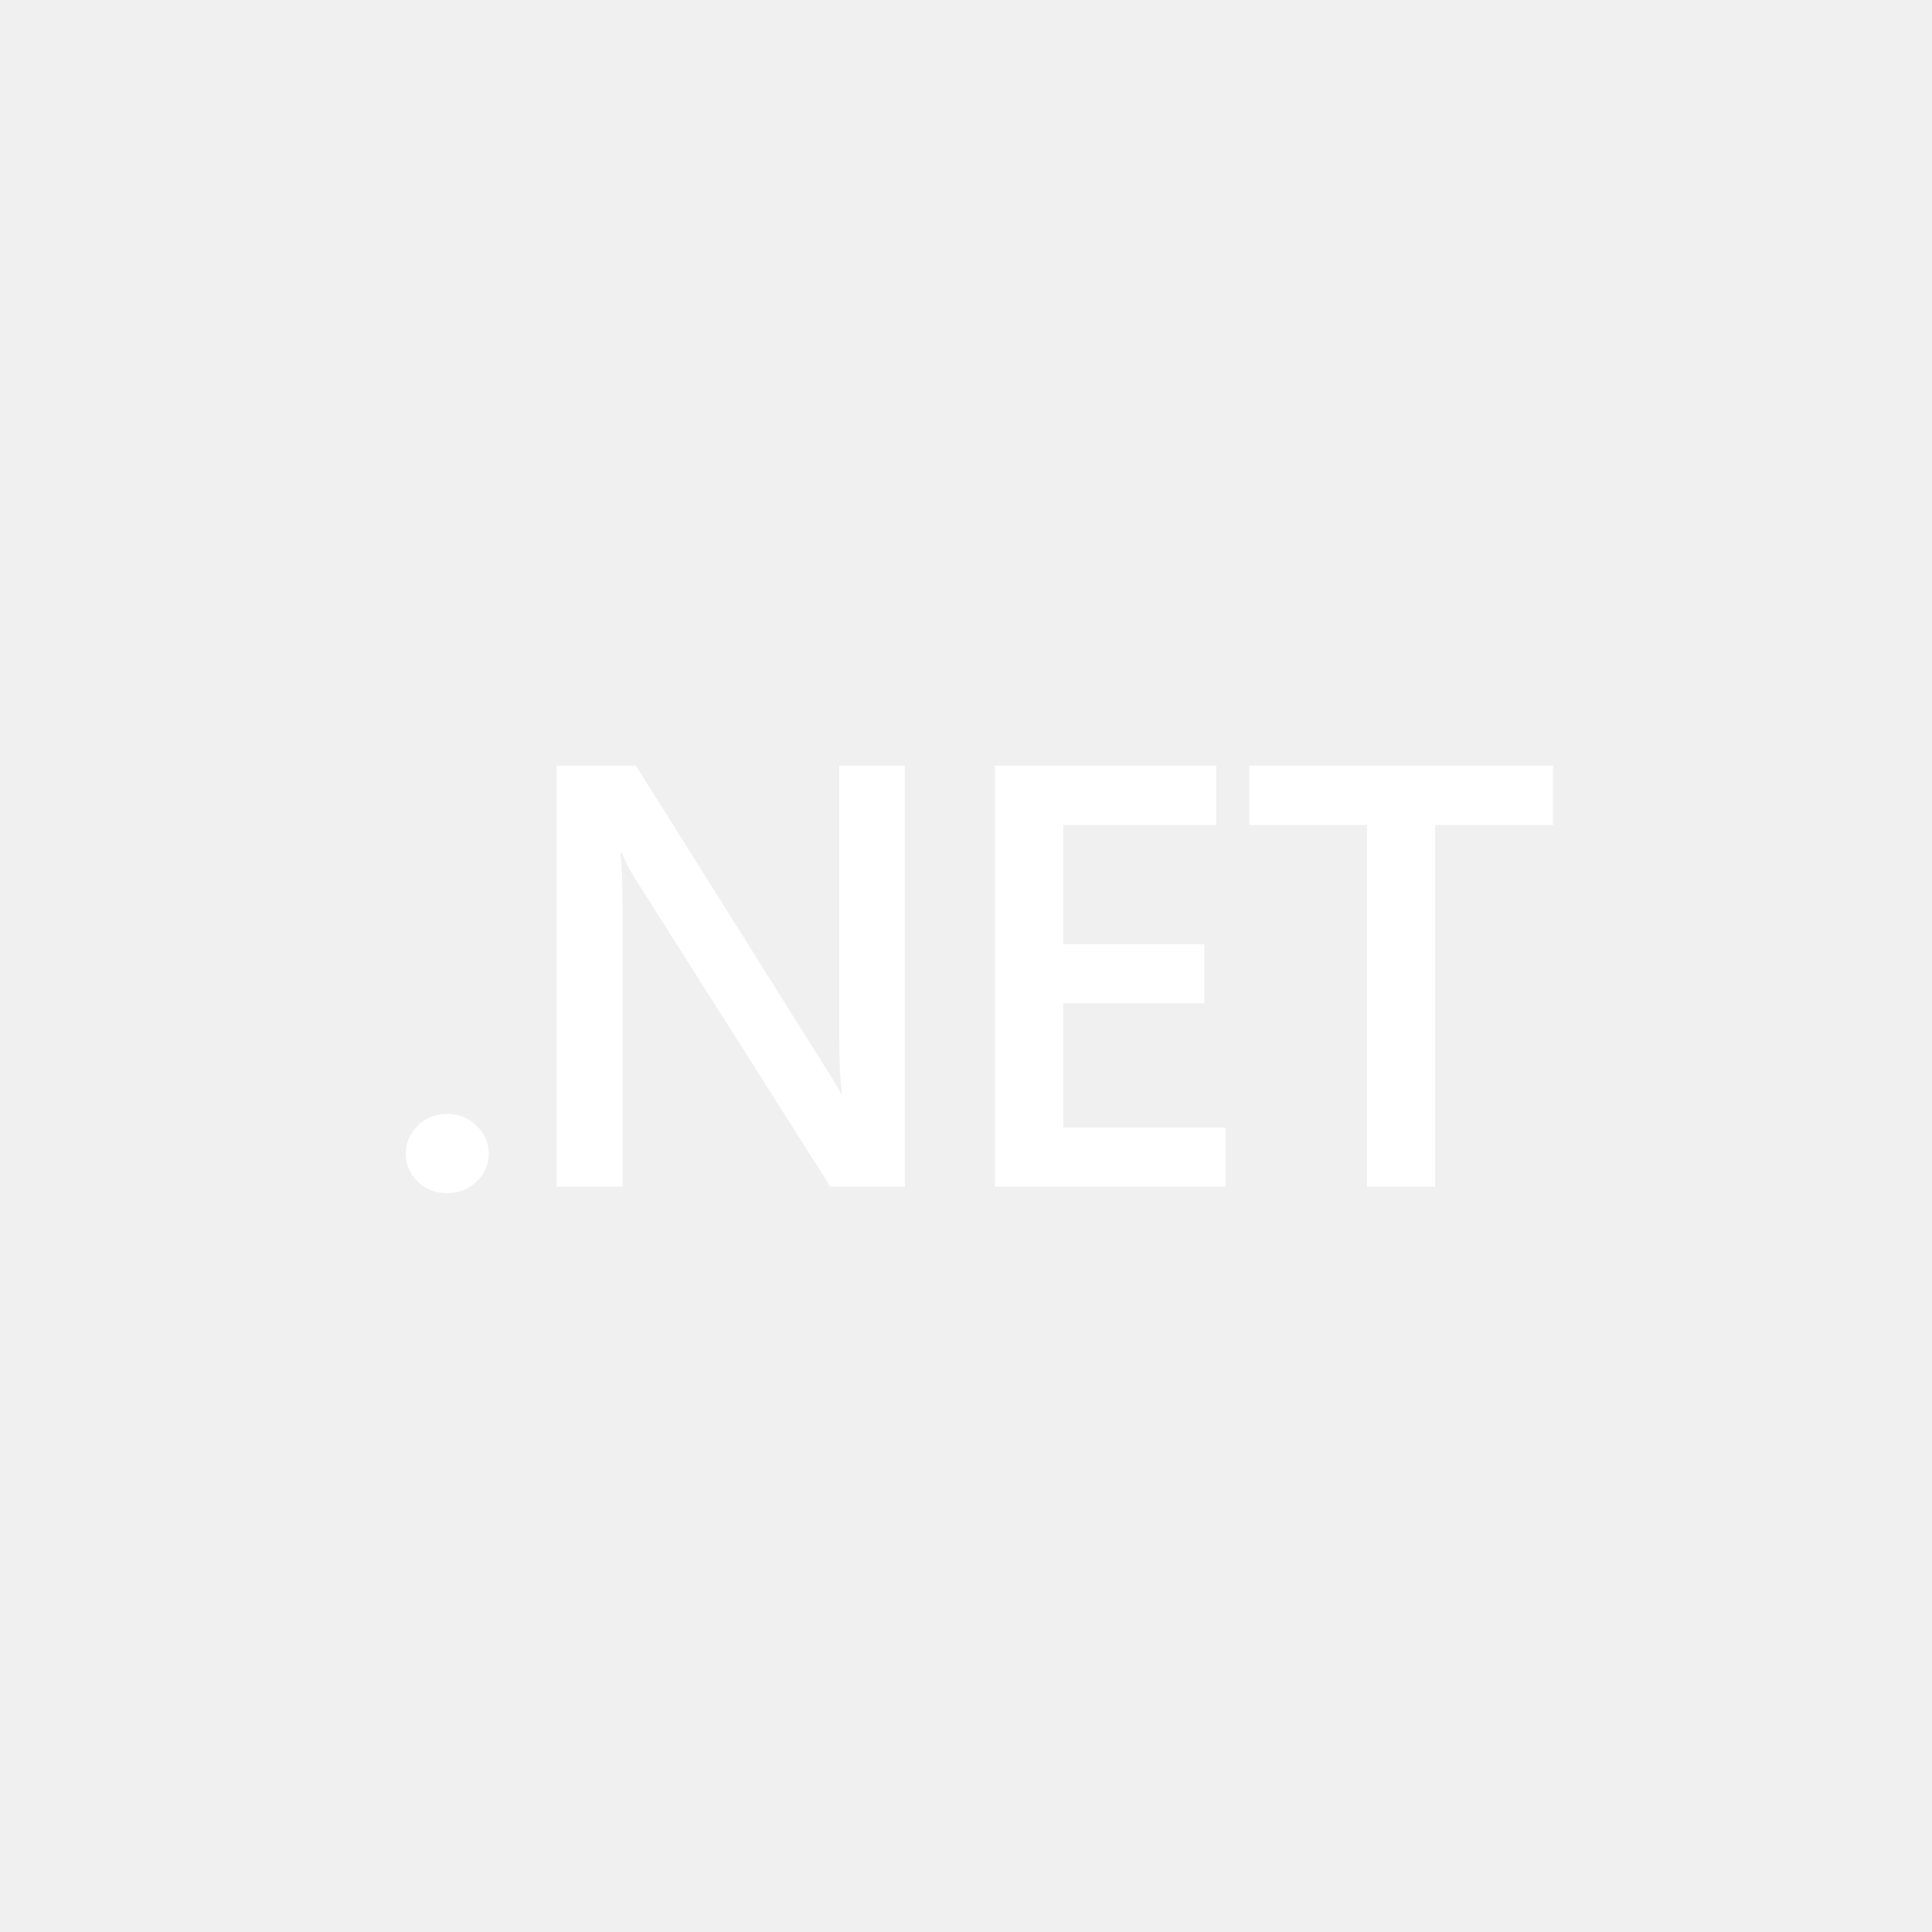
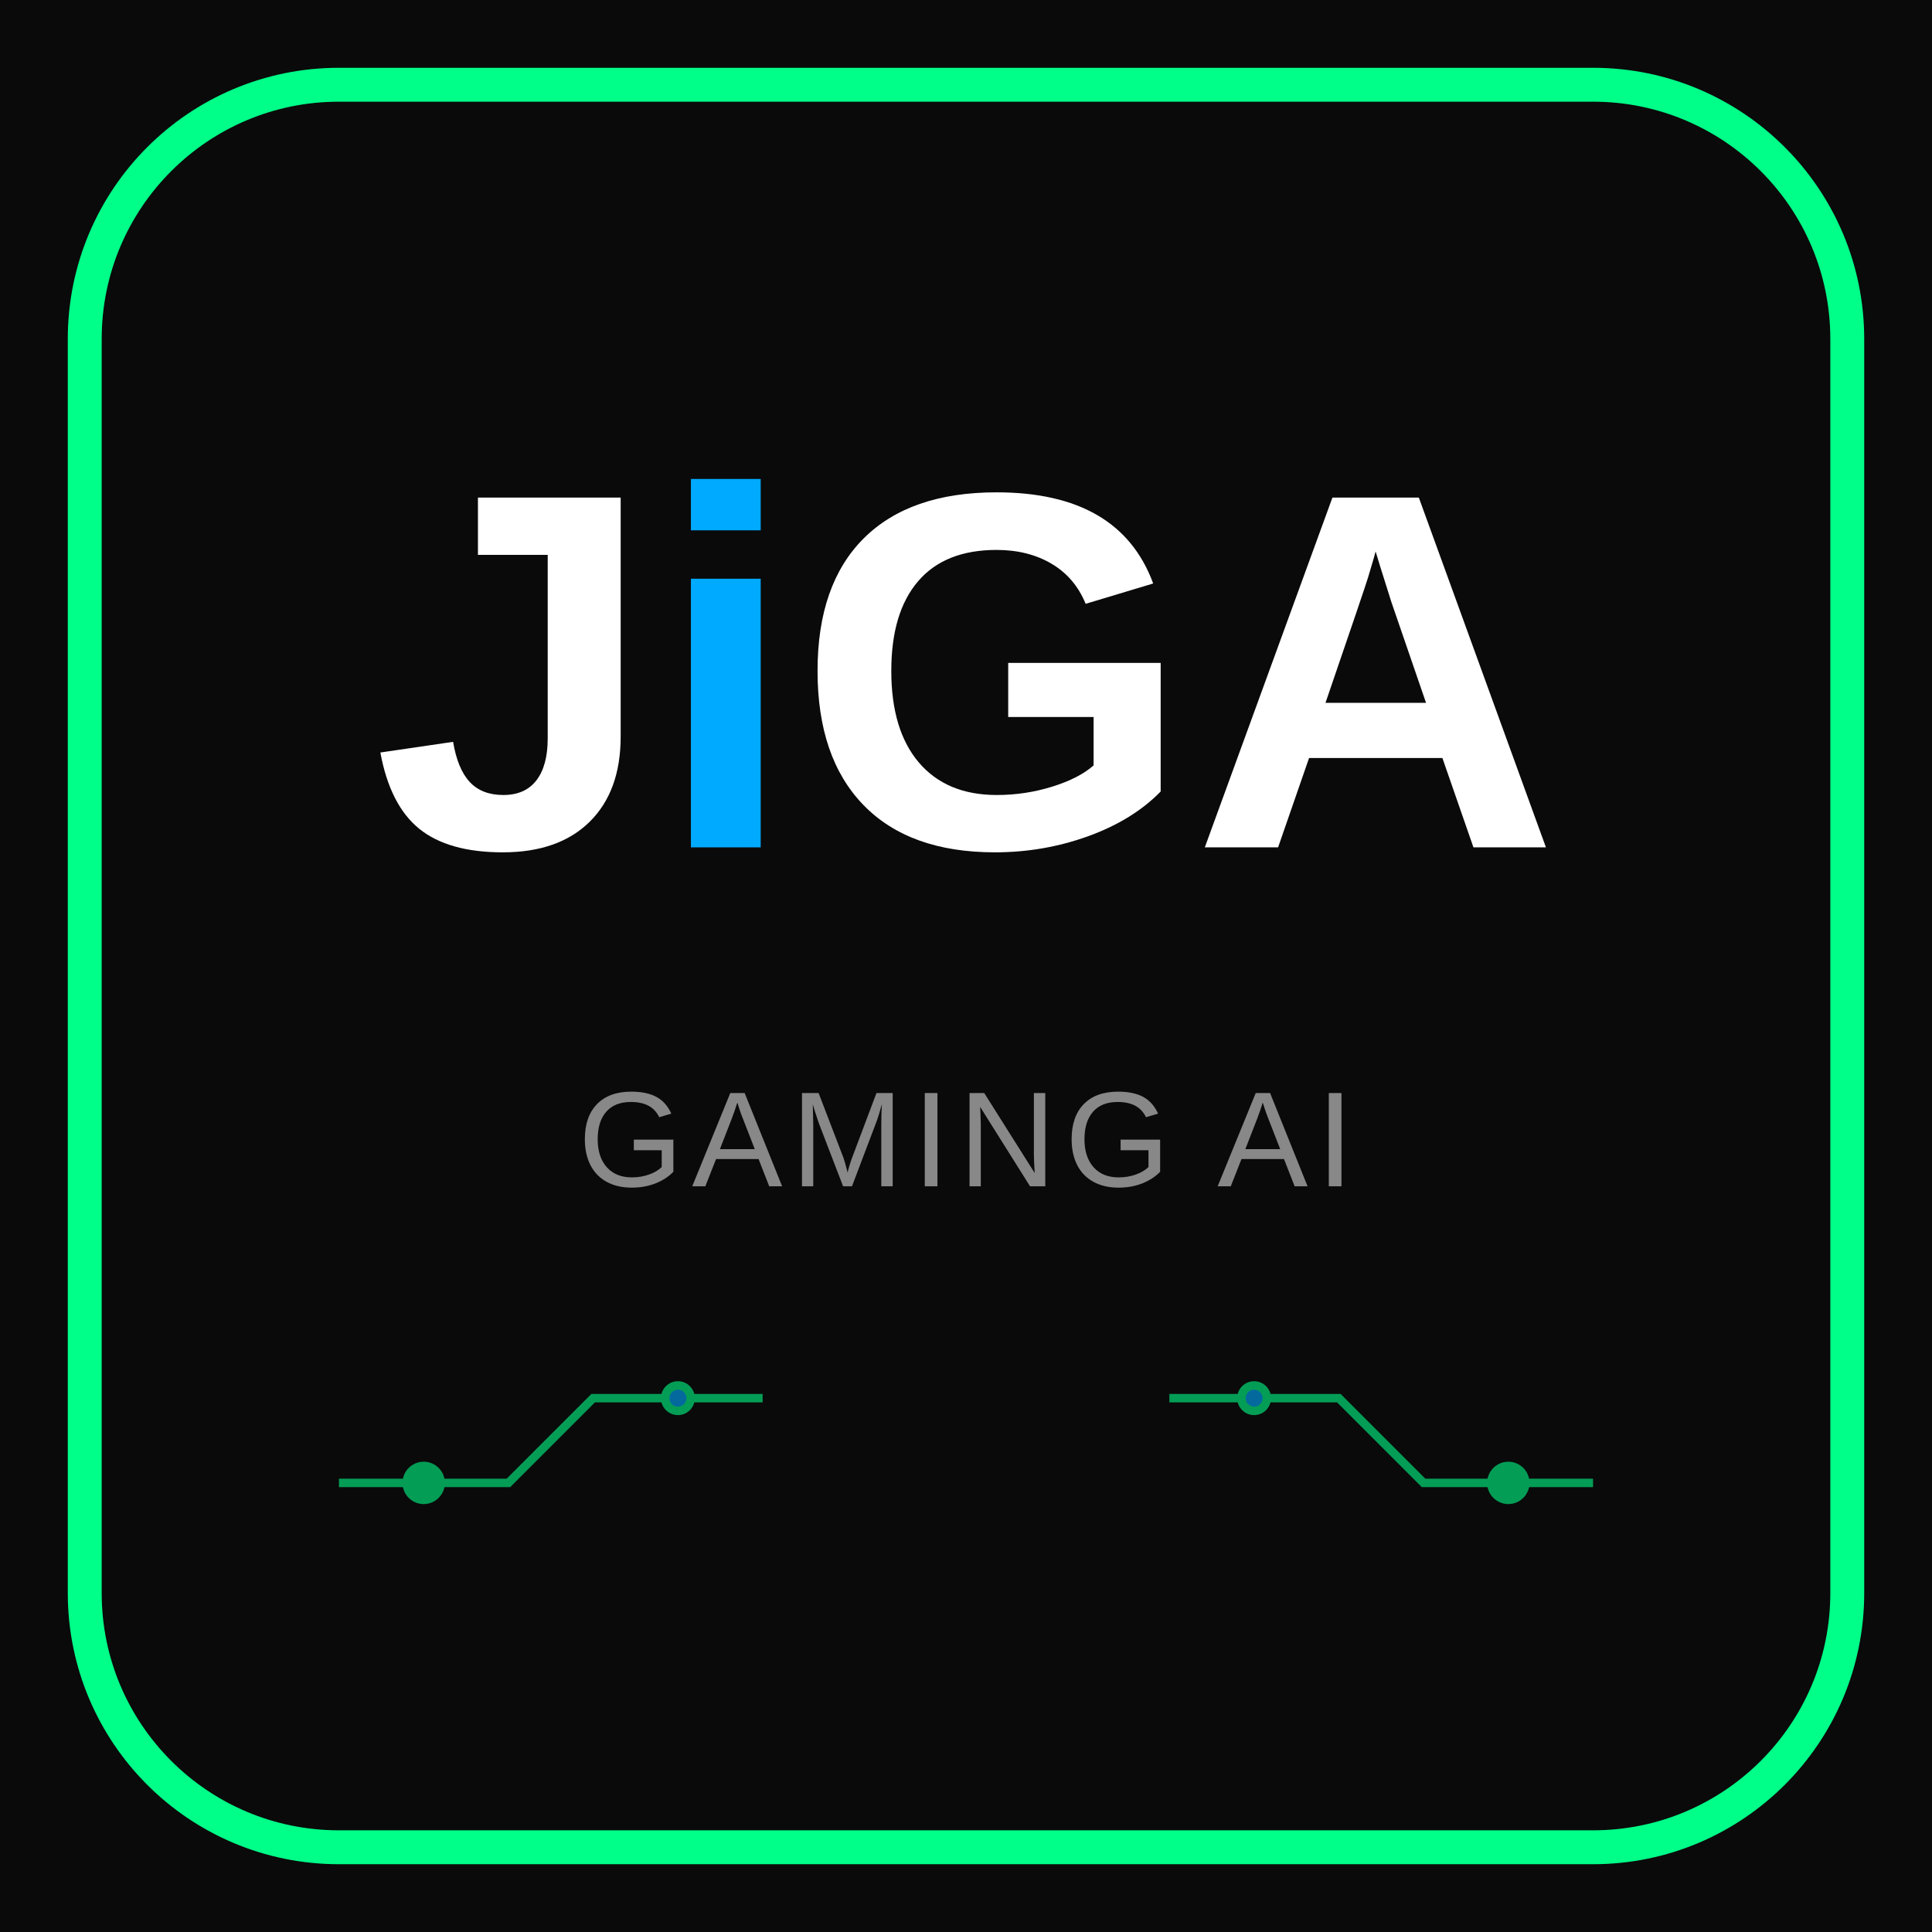
- <svg xmlns="http://www.w3.org/2000/svg" width="456" height="456" viewBox="0 0 456 456" version="1.1" xml:space="preserve" style="fill-rule:evenodd;clip-rule:evenodd;stroke-linejoin:round;stroke-miterlimit:2;">
-   <path d="m 105.5,281.609 c -2.703,0 -5.001,-0.9 -6.893,-2.702 -1.892,-1.848 -2.838,-4.042 -2.838,-6.582 0,-2.587 0.946,-4.804 2.838,-6.652 1.892,-1.848 4.19,-2.772 6.893,-2.772 2.748,0 5.068,0.924 6.96,2.772 1.937,1.848 2.906,4.064 2.906,6.652 0,2.54 -0.968,4.734 -2.906,6.582 -1.892,1.802 -4.212,2.702 -6.96,2.702 z" style="fill:#ffffff;fill-rule:nonzero;stroke-width:0.838" />
-   <path d="M 213.561,280.084 H 195.99 L 149.7,207.054 c -1.171,-1.848 -2.14,-3.765 -2.906,-5.751 h -0.406 c 0.361,2.125 0.541,6.675 0.541,13.65 v 65.132 h -15.543 v -99.36 h 18.719 l 44.737,71.298 c 1.892,2.957 3.109,4.989 3.649,6.098 h 0.27 c -0.45,-2.632 -0.676,-7.09 -0.676,-13.373 v -64.023 h 15.476 z" style="fill:#ffffff;fill-rule:nonzero;stroke-width:0.838" />
-   <path d="m 289.251,280.084 h -54.401 v -99.36 h 52.238 v 13.997 h -36.154 v 28.131 h 33.316 v 13.927 h -33.316 v 29.378 h 38.316 z" style="fill:#ffffff;fill-rule:nonzero;stroke-width:0.838" />
-   <path d="M 366.565,194.721 H 338.722 v 85.363 h -16.084 v -85.363 h -27.775 v -13.997 h 71.701 z" style="fill:#ffffff;fill-rule:nonzero;stroke-width:0.838" />
+ <svg xmlns="http://www.w3.org/2000/svg" width="456" height="456" viewBox="0 0 456 456" version="1.1">
+   <rect x="0" y="0" width="456" height="456" fill="#0a0a0a" />
+   <rect x="20" y="20" width="416" height="416" fill="none" stroke="#00ff88" stroke-width="8" rx="60" />
+   <text x="228" y="200" font-family="Arial, sans-serif" font-size="120" font-weight="bold" text-anchor="middle" fill="#ffffff">
+         J<tspan fill="#00aaff">i</tspan>GA
+     </text>
+   <text x="228" y="280" font-family="Arial, sans-serif" font-size="32" font-weight="normal" text-anchor="middle" fill="#888888" letter-spacing="2">
+         GAMING AI
+     </text>
+   <g stroke="#00ff88" stroke-width="2" fill="none" opacity="0.6">
+     <polyline points="80,350 120,350 140,330 180,330" />
+     <polyline points="276,330 316,330 336,350 376,350" />
+     <circle cx="100" cy="350" r="4" fill="#00ff88" />
+     <circle cx="356" cy="350" r="4" fill="#00ff88" />
+     <circle cx="160" cy="330" r="3" fill="#00aaff" />
+     <circle cx="296" cy="330" r="3" fill="#00aaff" />
+   </g>
</svg>
